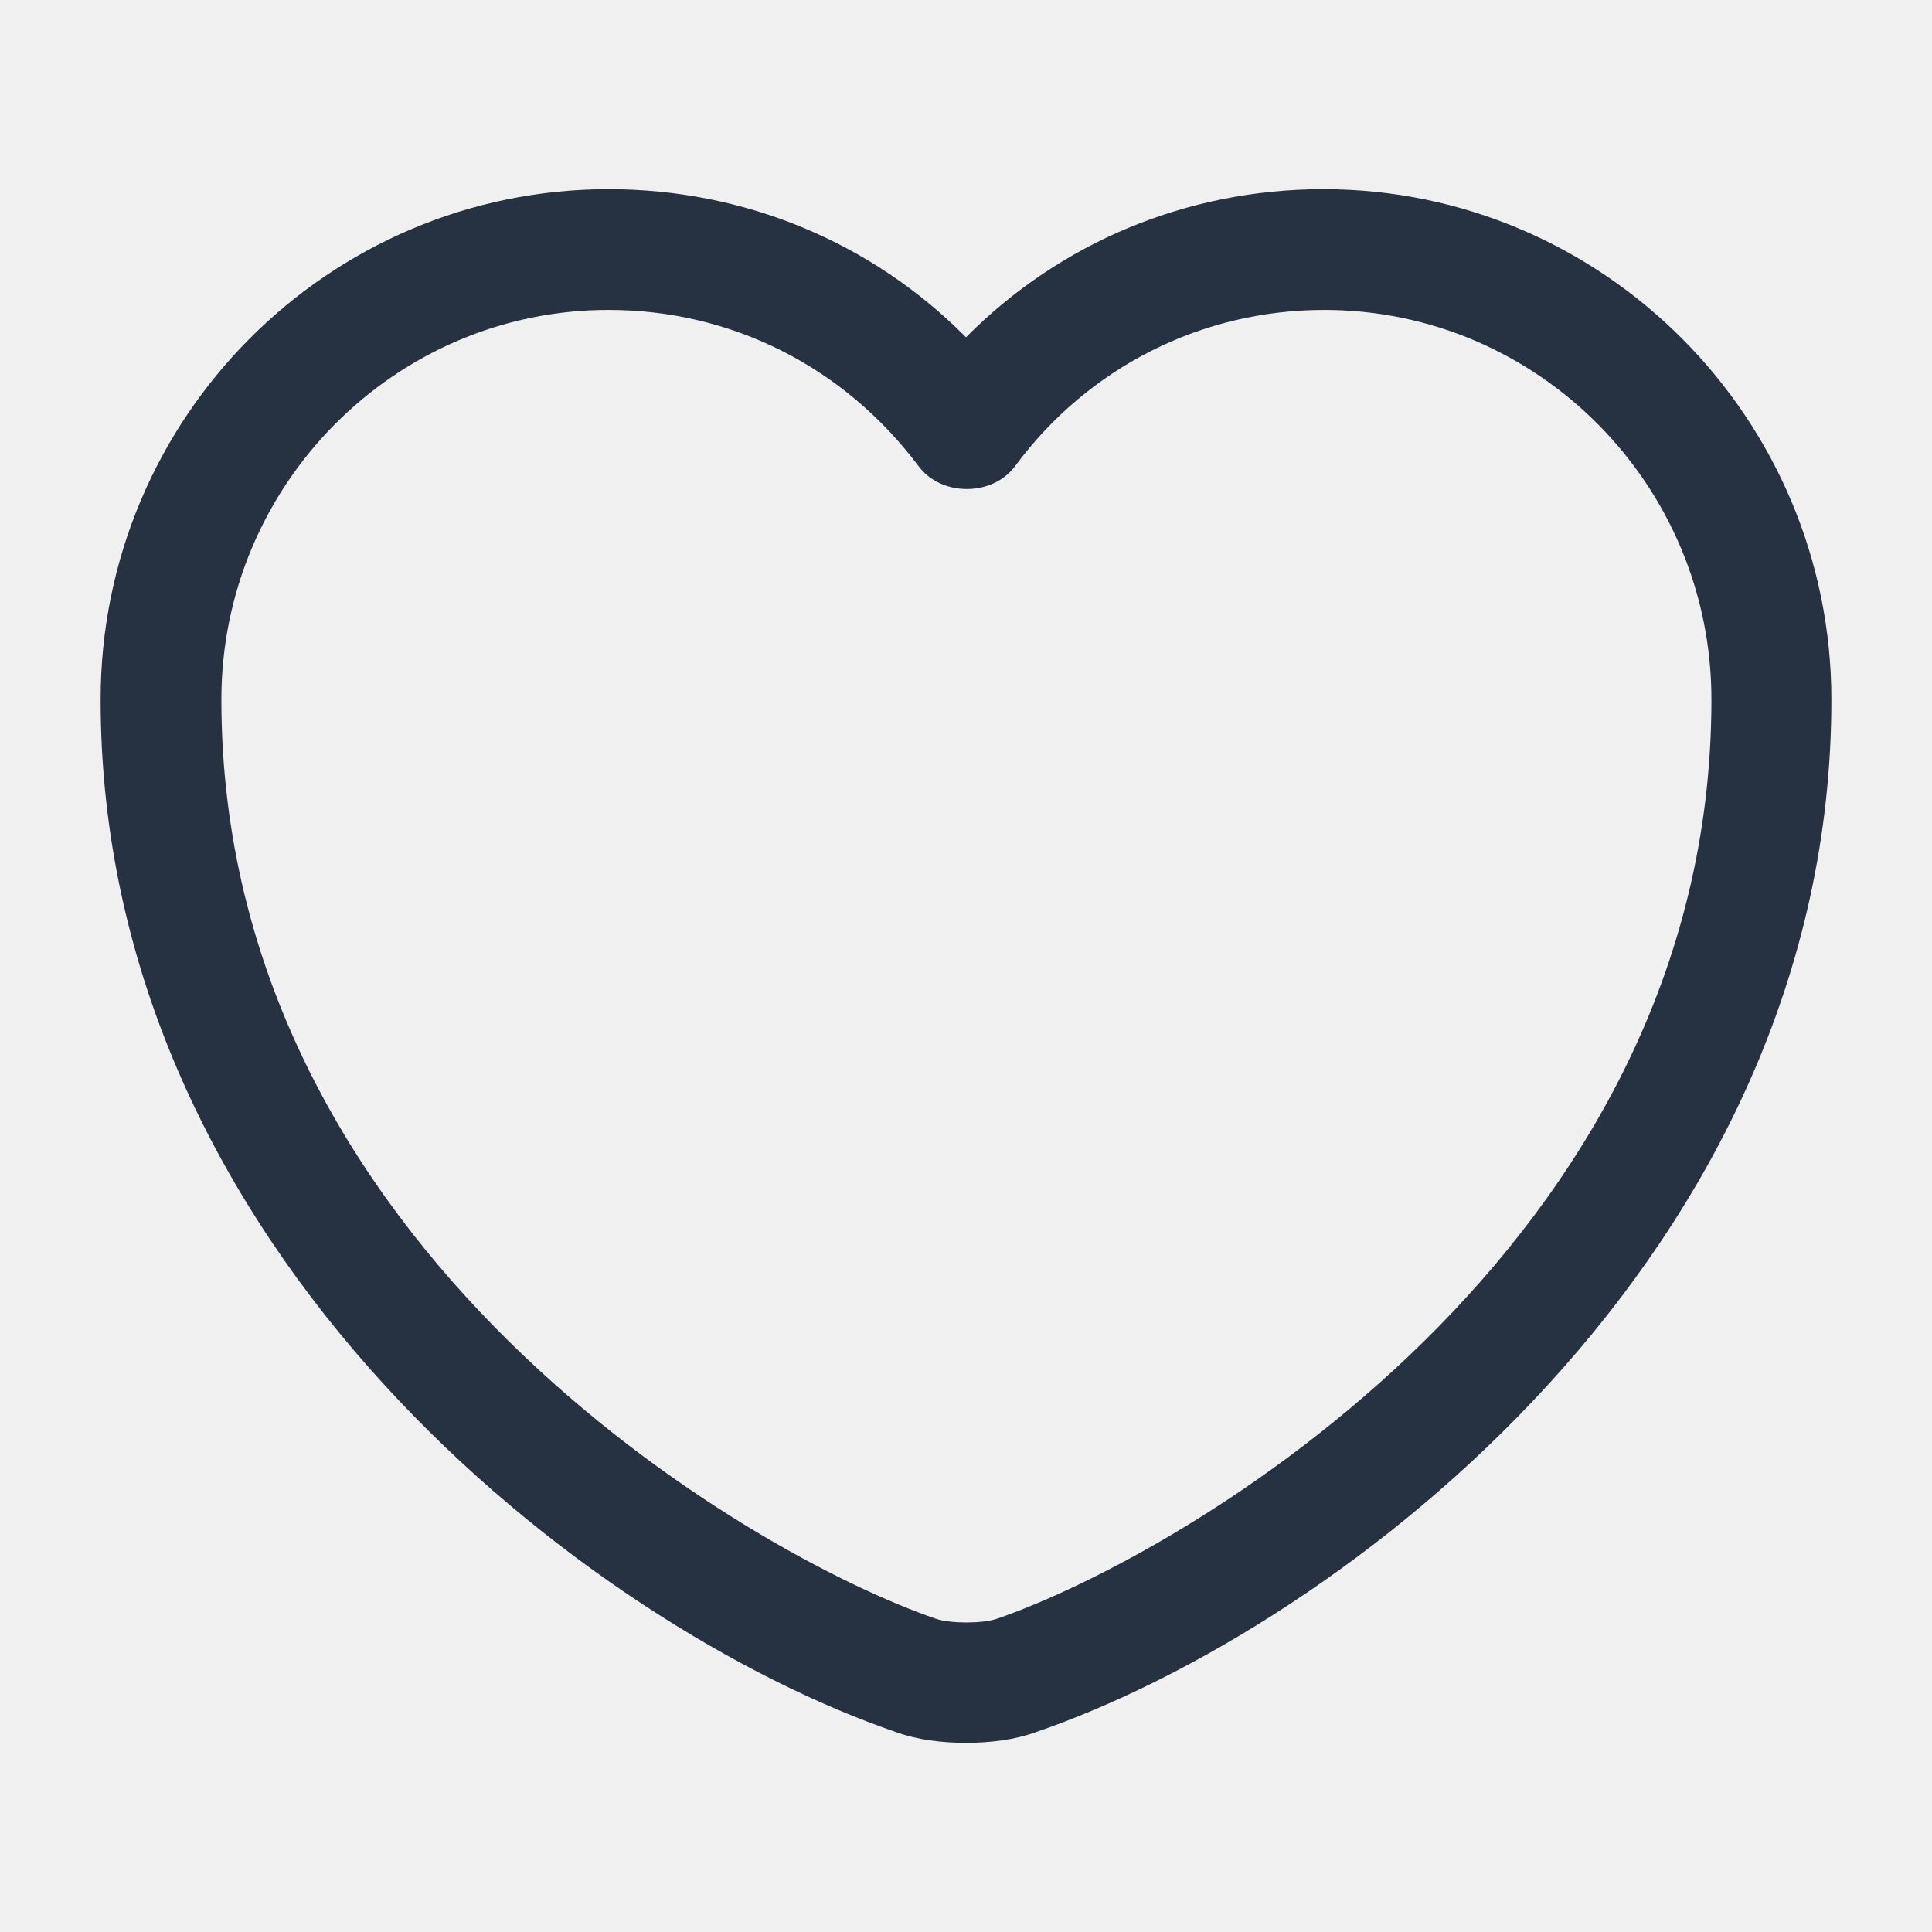
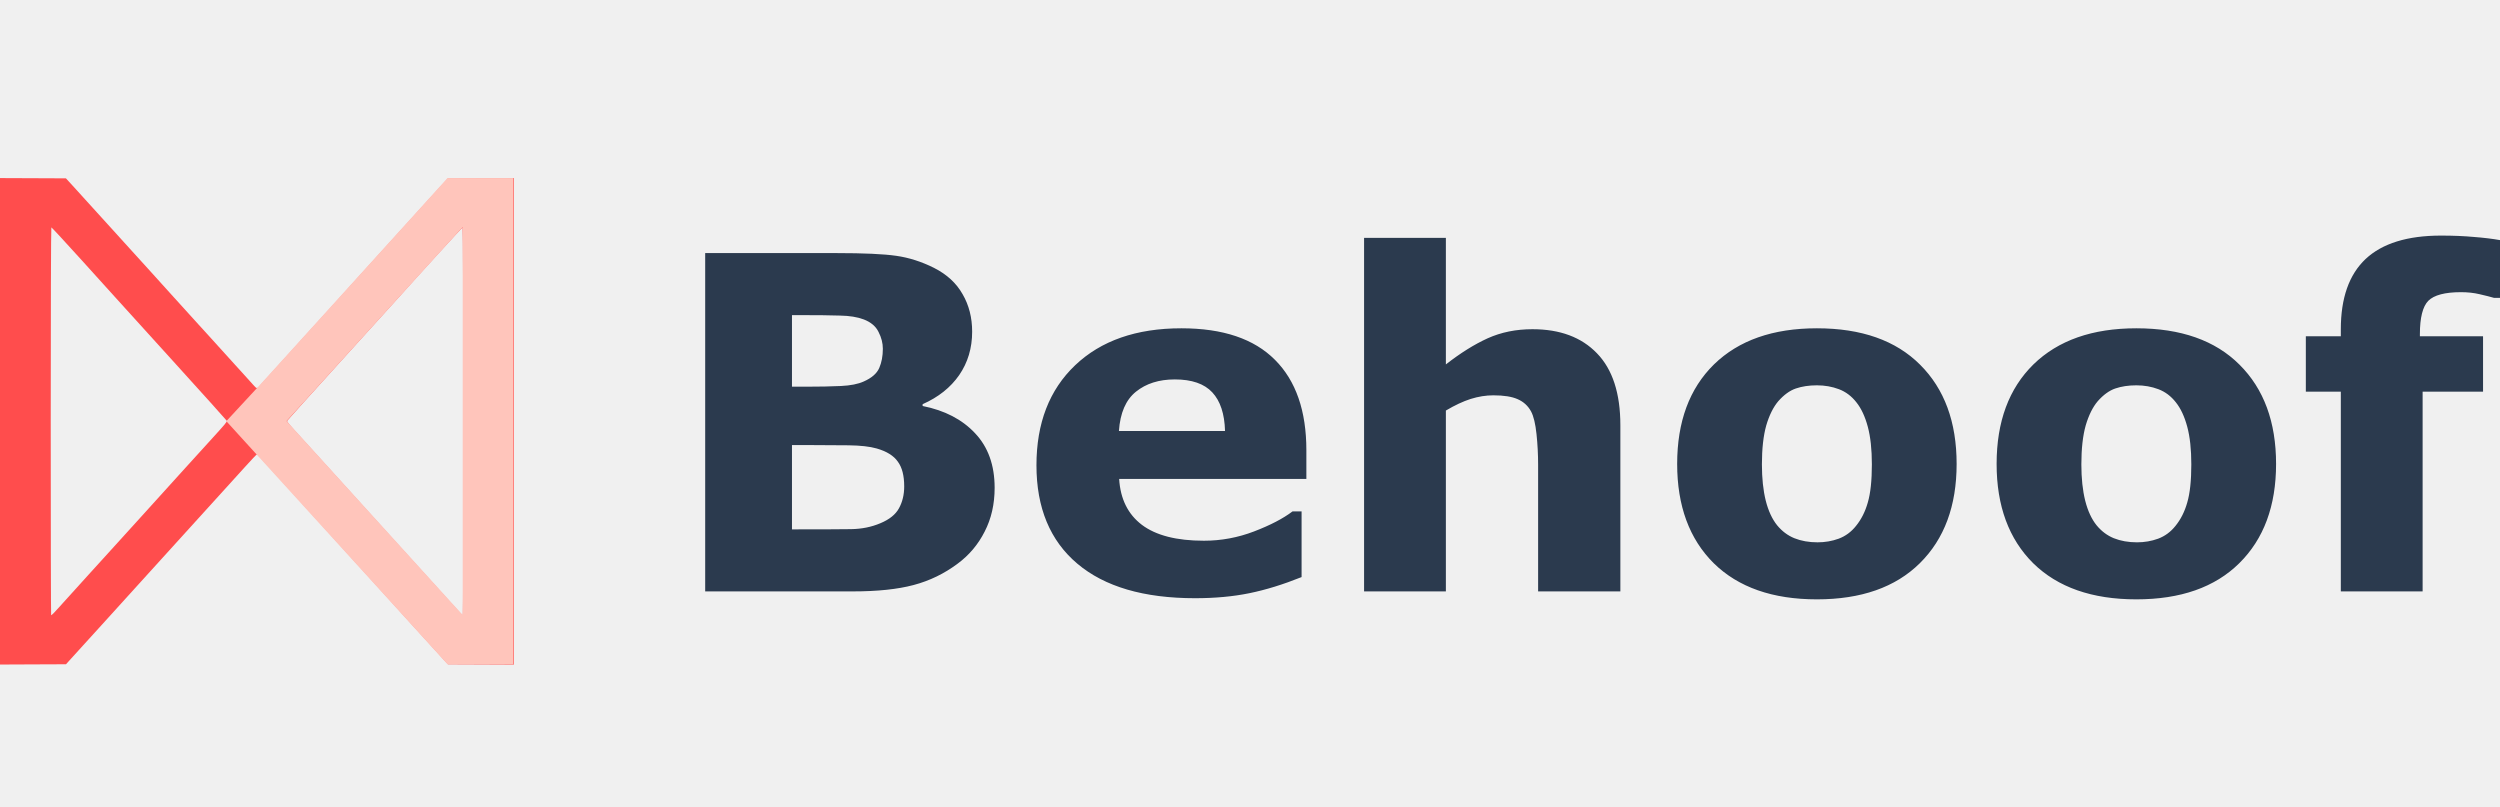
- <svg xmlns="http://www.w3.org/2000/svg" width="24" height="24" viewBox="0 0 24 24" fill="none">
-   <path d="M12 21.65C11.69 21.65 11.39 21.61 11.14 21.52C7.32 20.21 1.25 15.56 1.25 8.69C1.25 5.19 4.08 2.35 7.56 2.35C9.25 2.35 10.83 3.01 12 4.19C13.17 3.01 14.75 2.35 16.44 2.35C19.92 2.35 22.75 5.2 22.75 8.69C22.75 15.57 16.68 20.21 12.86 21.52C12.61 21.61 12.31 21.65 12 21.65ZM7.56 3.85C4.91 3.85 2.75 6.02 2.75 8.69C2.75 15.52 9.32 19.32 11.63 20.11C11.81 20.17 12.2 20.17 12.38 20.11C14.68 19.32 21.26 15.53 21.26 8.69C21.26 6.02 19.1 3.85 16.45 3.85C14.93 3.85 13.52 4.56 12.61 5.79C12.33 6.17 11.69 6.17 11.41 5.79C10.48 4.55 9.08 3.85 7.56 3.85Z" fill="#263141" />
+ <svg xmlns="http://www.w3.org/2000/svg" width="186" height="60" viewBox="0 0 186 60" fill="none">
+   <g clip-path="url(#clip0_7_225)">
+     <path d="M74.001 36.292C74.001 37.509 73.753 38.596 73.257 39.554C72.773 40.512 72.102 41.307 71.246 41.938C70.254 42.681 69.161 43.211 67.967 43.527C66.783 43.842 65.279 44 63.453 44H52.466V18.83H62.236C64.265 18.83 65.746 18.898 66.682 19.033C67.629 19.168 68.564 19.467 69.488 19.929C70.446 20.413 71.156 21.067 71.618 21.89C72.091 22.701 72.328 23.631 72.328 24.679C72.328 25.896 72.007 26.972 71.364 27.907C70.722 28.831 69.815 29.553 68.643 30.071V30.206C70.288 30.533 71.59 31.209 72.547 32.235C73.517 33.26 74.001 34.613 74.001 36.292ZM65.684 25.947C65.684 25.53 65.578 25.113 65.363 24.696C65.16 24.279 64.794 23.969 64.265 23.766C63.791 23.586 63.2 23.49 62.49 23.479C61.791 23.456 60.805 23.445 59.532 23.445H58.923V28.77H59.937C60.963 28.77 61.836 28.753 62.557 28.719C63.279 28.685 63.848 28.572 64.265 28.381C64.851 28.122 65.234 27.789 65.414 27.383C65.594 26.966 65.684 26.488 65.684 25.947ZM67.273 36.19C67.273 35.39 67.116 34.776 66.8 34.348C66.496 33.908 65.972 33.581 65.228 33.367C64.721 33.221 64.022 33.142 63.132 33.131C62.242 33.12 61.312 33.114 60.343 33.114H58.923V39.385H59.396C61.222 39.385 62.529 39.38 63.318 39.368C64.107 39.357 64.834 39.211 65.499 38.929C66.175 38.647 66.637 38.275 66.885 37.813C67.144 37.34 67.273 36.799 67.273 36.19ZM97.194 35.633H83.265C83.355 37.12 83.918 38.258 84.955 39.047C86.003 39.836 87.541 40.23 89.57 40.23C90.855 40.23 92.1 39.999 93.306 39.537C94.511 39.075 95.464 38.58 96.162 38.05H96.838V42.935C95.464 43.487 94.168 43.887 92.951 44.135C91.734 44.383 90.387 44.507 88.911 44.507C85.102 44.507 82.183 43.651 80.154 41.938C78.126 40.225 77.112 37.785 77.112 34.618C77.112 31.485 78.07 29.006 79.985 27.181C81.912 25.344 84.549 24.425 87.896 24.425C90.984 24.425 93.306 25.208 94.861 26.775C96.416 28.33 97.194 30.573 97.194 33.503V35.633ZM91.142 32.066C91.108 30.792 90.793 29.834 90.195 29.192C89.598 28.55 88.668 28.229 87.406 28.229C86.234 28.229 85.271 28.533 84.516 29.141C83.76 29.75 83.338 30.725 83.248 32.066H91.142ZM120.555 44H114.436V34.584C114.436 33.818 114.396 33.057 114.317 32.303C114.238 31.536 114.103 30.973 113.912 30.612C113.686 30.195 113.354 29.891 112.914 29.699C112.486 29.508 111.883 29.412 111.105 29.412C110.553 29.412 109.99 29.502 109.415 29.682C108.852 29.863 108.237 30.15 107.573 30.544V44H101.487V17.697H107.573V27.113C108.654 26.268 109.691 25.62 110.683 25.169C111.686 24.718 112.796 24.493 114.013 24.493C116.064 24.493 117.664 25.09 118.814 26.285C119.974 27.479 120.555 29.265 120.555 31.643V44ZM145.573 34.517C145.573 37.639 144.66 40.101 142.834 41.904C141.02 43.696 138.467 44.592 135.177 44.592C131.886 44.592 129.328 43.696 127.502 41.904C125.688 40.101 124.781 37.639 124.781 34.517C124.781 31.373 125.694 28.905 127.519 27.113C129.356 25.321 131.909 24.425 135.177 24.425C138.49 24.425 141.048 25.327 142.851 27.13C144.665 28.933 145.573 31.395 145.573 34.517ZM138.084 39.132C138.479 38.647 138.772 38.067 138.963 37.391C139.166 36.703 139.267 35.757 139.267 34.551C139.267 33.435 139.166 32.5 138.963 31.745C138.76 30.99 138.479 30.387 138.118 29.936C137.757 29.474 137.323 29.147 136.816 28.956C136.309 28.764 135.763 28.668 135.177 28.668C134.591 28.668 134.067 28.747 133.605 28.905C133.154 29.062 132.72 29.378 132.303 29.851C131.931 30.291 131.632 30.894 131.407 31.66C131.193 32.426 131.086 33.39 131.086 34.551C131.086 35.587 131.182 36.489 131.373 37.255C131.565 38.01 131.847 38.619 132.218 39.081C132.579 39.52 133.007 39.842 133.503 40.044C134.01 40.247 134.585 40.349 135.227 40.349C135.78 40.349 136.304 40.259 136.799 40.078C137.307 39.887 137.735 39.571 138.084 39.132ZM169.34 34.517C169.34 37.639 168.427 40.101 166.601 41.904C164.787 43.696 162.234 44.592 158.944 44.592C155.653 44.592 153.095 43.696 151.269 41.904C149.455 40.101 148.548 37.639 148.548 34.517C148.548 31.373 149.461 28.905 151.286 27.113C153.123 25.321 155.676 24.425 158.944 24.425C162.257 24.425 164.815 25.327 166.618 27.13C168.432 28.933 169.34 31.395 169.34 34.517ZM161.851 39.132C162.246 38.647 162.539 38.067 162.73 37.391C162.933 36.703 163.034 35.757 163.034 34.551C163.034 33.435 162.933 32.5 162.73 31.745C162.527 30.99 162.246 30.387 161.885 29.936C161.524 29.474 161.09 29.147 160.583 28.956C160.076 28.764 159.53 28.668 158.944 28.668C158.358 28.668 157.834 28.747 157.372 28.905C156.921 29.062 156.487 29.378 156.07 29.851C155.698 30.291 155.399 30.894 155.174 31.66C154.96 32.426 154.853 33.39 154.853 34.551C154.853 35.587 154.949 36.489 155.14 37.255C155.332 38.01 155.614 38.619 155.985 39.081C156.346 39.52 156.774 39.842 157.27 40.044C157.777 40.247 158.352 40.349 158.994 40.349C159.547 40.349 160.071 40.259 160.566 40.078C161.074 39.887 161.502 39.571 161.851 39.132ZM186.007 22.16H185.55C185.28 22.081 184.925 21.991 184.486 21.89C184.057 21.788 183.595 21.738 183.099 21.738C181.905 21.738 181.093 21.952 180.665 22.38C180.248 22.808 180.04 23.636 180.04 24.865V25.017H184.739V29.141H180.243V44H174.157V29.141H171.554V25.017H174.157V24.493C174.157 22.171 174.771 20.43 176 19.27C177.239 18.109 179.11 17.528 181.612 17.528C182.513 17.528 183.33 17.562 184.063 17.63C184.795 17.686 185.443 17.765 186.007 17.866V22.16Z" fill="#2B3A4E" />
+     <path d="M0 49.442L2.454 49.431L4.909 49.421L6.165 48.037C6.855 47.275 7.502 46.565 7.602 46.457C7.851 46.188 9.985 43.833 10.305 43.474C10.678 43.054 17.178 35.889 17.282 35.783C17.33 35.734 17.752 35.268 18.22 34.748C18.688 34.228 19.093 33.802 19.119 33.802C19.146 33.802 19.551 34.228 20.019 34.748C20.486 35.268 20.909 35.734 20.958 35.784C21.063 35.892 27.558 43.051 27.934 43.474C28.251 43.831 30.386 46.186 30.637 46.457C30.737 46.565 31.383 47.275 32.074 48.037L33.33 49.421L35.784 49.431L38.239 49.442V31.345V13.249L35.786 13.259L33.333 13.269L32.993 13.64C32.806 13.843 32.431 14.256 32.159 14.556C31.887 14.856 31.39 15.405 31.054 15.775C30.718 16.145 30.164 16.755 29.824 17.13C28.361 18.743 27.943 19.204 27.222 19.997C26.802 20.458 26.358 20.949 26.235 21.088C26.113 21.228 25.78 21.596 25.496 21.907C24.924 22.534 23.895 23.669 23.462 24.15C23.308 24.321 23.036 24.62 22.858 24.813C22.521 25.178 21.184 26.653 20.791 27.094C20.667 27.234 20.357 27.576 20.101 27.855C19.845 28.134 19.533 28.48 19.406 28.625C19.265 28.785 19.193 28.866 19.122 28.868C19.049 28.87 18.976 28.789 18.833 28.625C18.706 28.48 18.393 28.134 18.138 27.855C17.882 27.576 17.572 27.234 17.447 27.094C17.054 26.653 15.718 25.178 15.381 24.813C15.203 24.62 14.931 24.321 14.776 24.15C14.343 23.669 13.315 22.534 12.743 21.907C12.459 21.596 12.126 21.228 12.003 21.088C11.88 20.949 11.437 20.458 11.017 19.997C10.597 19.535 9.983 18.86 9.653 18.495C9.322 18.13 8.773 17.525 8.433 17.149C8.093 16.774 7.535 16.16 7.194 15.785C6.852 15.409 6.351 14.856 6.079 14.556C5.808 14.256 5.433 13.843 5.246 13.64L4.905 13.269L2.453 13.259L0 13.249V31.345V49.442ZM8.606 22.155C8.763 22.33 10.681 24.447 12.87 26.859C15.058 29.272 16.861 31.274 16.875 31.309C16.902 31.374 16.747 31.561 15.842 32.554C15.559 32.865 15.053 33.422 14.717 33.792C14.382 34.162 13.832 34.768 13.495 35.138C12.642 36.076 11.409 37.438 11.139 37.741C11.014 37.88 10.681 38.249 10.397 38.56C9.877 39.131 9.184 39.895 8.036 41.163C7.28 41.998 7.061 42.239 6.574 42.772C5.815 43.605 4.672 44.867 4.411 45.163C4.083 45.535 3.845 45.775 3.805 45.775C3.788 45.775 3.774 39.281 3.774 31.345C3.774 23.409 3.795 16.916 3.821 16.916C3.846 16.917 4.87 18.024 6.095 19.377C7.32 20.73 8.45 21.98 8.606 22.155ZM34.434 45.775C34.393 45.775 34.154 45.533 33.828 45.163C33.592 44.896 33.129 44.384 31.663 42.772C31.021 42.067 30.847 41.874 30.203 41.163C29.858 40.782 29.301 40.168 28.965 39.798C27.961 38.694 27.341 38.01 27.1 37.741C26.82 37.427 25.559 36.036 24.752 35.148C24.421 34.783 23.871 34.177 23.53 33.802C23.19 33.427 22.68 32.865 22.396 32.554C21.492 31.561 21.337 31.374 21.364 31.309C21.378 31.274 23.18 29.272 25.369 26.859C27.557 24.447 29.476 22.33 29.632 22.155C31.23 20.367 34.381 16.917 34.418 16.916C34.443 16.916 34.464 23.409 34.464 31.345C34.464 39.281 34.451 45.775 34.434 45.775Z" fill="#FF4D4D" />
+     <path d="M38.198 13.249V49.421H33.293L16.838 31.335L19.366 28.605L33.293 13.249H38.198ZM34.424 16.896L21.321 31.325L34.424 45.755V16.896Z" fill="#FFC5BB" />
+   </g>
+   <defs>
+     <clipPath id="clip0_7_225">
+       <rect width="186" height="60" fill="white" />
+     </clipPath>
+   </defs>
</svg>
